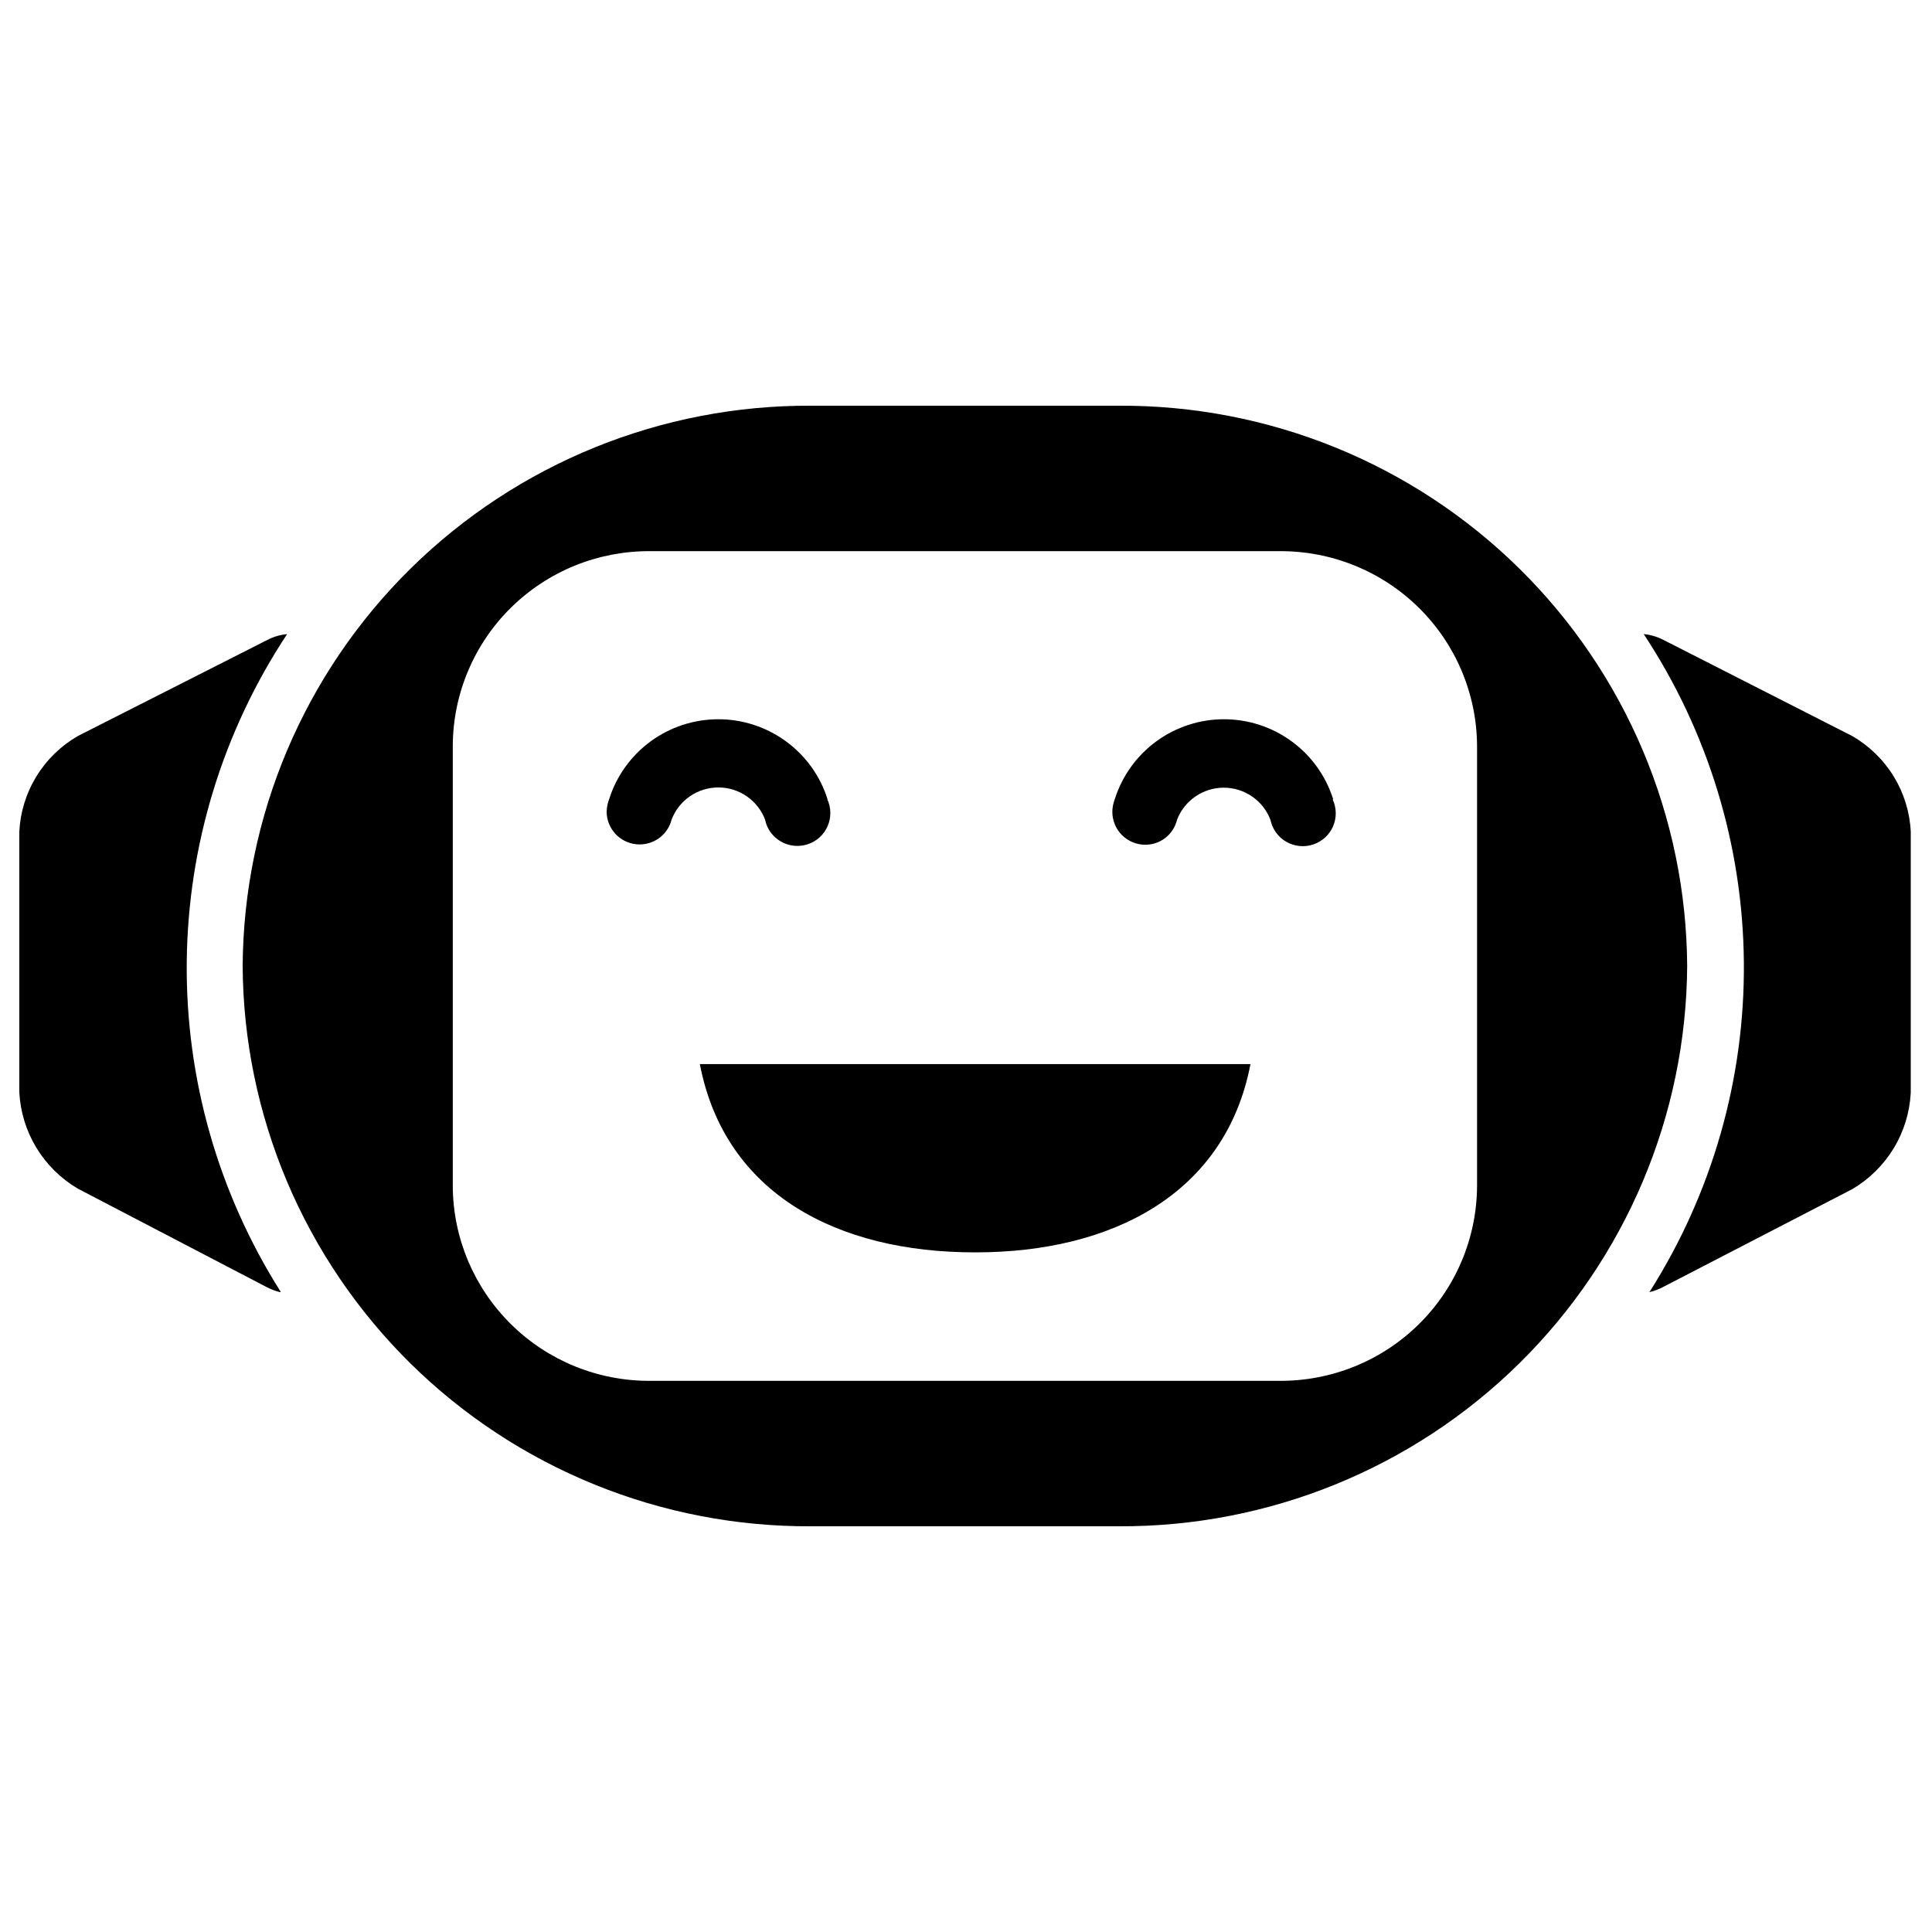
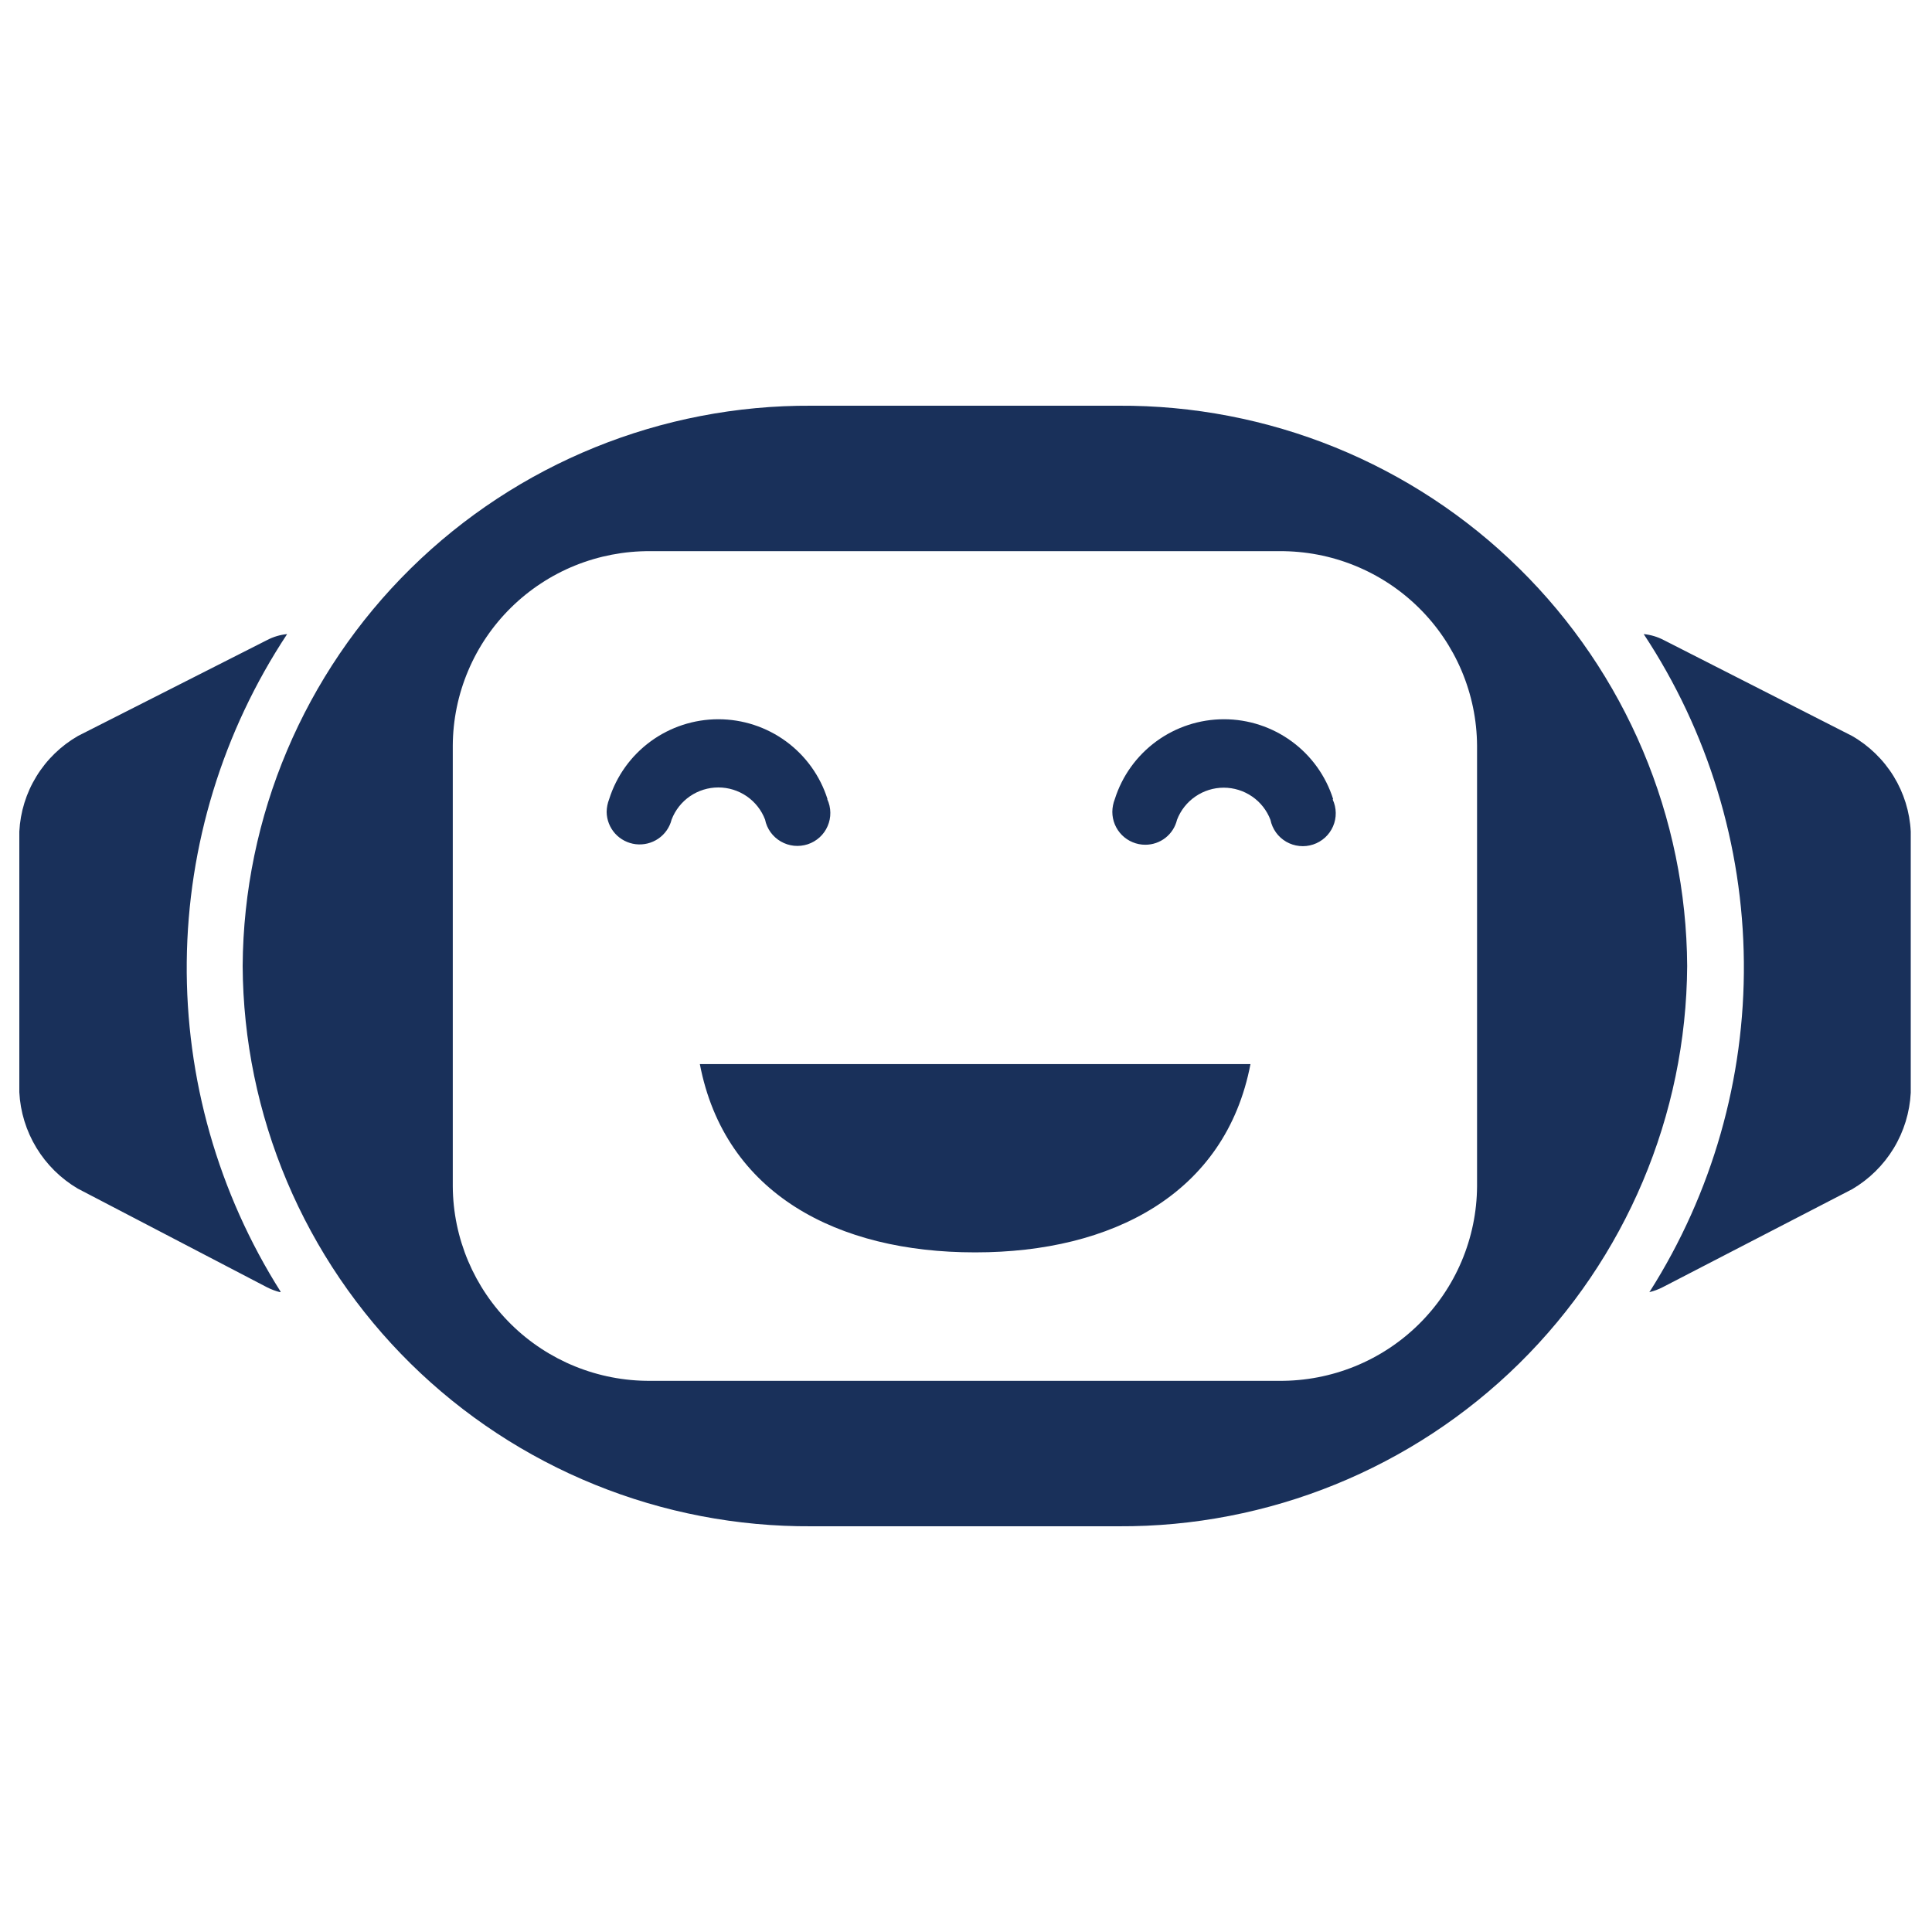
<svg xmlns="http://www.w3.org/2000/svg" width="64" height="64" viewBox="-0.5 -10.5 50 50">
-   <path fill-rule="evenodd" clip-rule="evenodd" d="M5.78 14.5C5.804 10.632 7.368 6.931 10.129 4.212 12.89 1.493 16.621-.022 20.502 0H28.448C30.37-.011 32.275.356 34.054 1.078 35.833 1.801 37.452 2.866 38.819 4.213 40.185 5.559 41.272 7.16 42.018 8.926 42.763 10.691 43.153 12.585 43.164 14.5 43.14 18.367 41.576 22.067 38.817 24.786 36.058 27.504 32.328 29.02 28.448 29H20.502C18.58 29.011 16.675 28.646 14.895 27.923 13.114 27.201 11.494 26.136 10.127 24.79 8.76 23.443 7.673 21.841 6.927 20.076 6.181 18.31 5.791 16.416 5.78 14.5ZM11.218 8.797C11.221 8.132 11.356 7.474 11.615 6.861 11.873 6.249 12.25 5.692 12.725 5.225 13.199 4.758 13.761 4.388 14.379 4.137 14.997 3.887 15.658 3.76 16.325 3.764H32.612C33.279 3.76 33.941 3.886 34.559 4.137 35.178 4.388 35.74 4.757 36.215 5.225 36.69 5.692 37.068 6.248 37.327 6.861 37.586 7.474 37.722 8.132 37.726 8.797V20.203C37.722 20.868 37.586 21.526 37.327 22.139 37.068 22.752 36.69 23.308 36.215 23.775 35.74 24.243 35.178 24.612 34.559 24.863 33.941 25.113 33.279 25.24 32.612 25.236H16.325C14.979 25.243 13.684 24.717 12.727 23.773 11.769 22.829 11.226 21.545 11.218 20.203V8.797ZM34.002 10.182C33.813 9.583 33.438 9.059 32.929 8.687 32.421 8.315 31.807 8.114 31.177 8.114 30.546 8.114 29.932 8.315 29.424 8.687 28.916 9.059 28.54 9.583 28.351 10.182 28.31 10.287 28.288 10.398 28.287 10.511 28.287 10.737 28.377 10.953 28.537 11.113 28.697 11.272 28.914 11.362 29.14 11.362 29.33 11.362 29.514 11.299 29.663 11.182 29.812 11.065 29.917 10.901 29.961 10.717 30.054 10.473 30.22 10.262 30.436 10.114 30.652 9.965 30.908 9.885 31.17 9.885 31.433 9.885 31.689 9.965 31.905 10.114 32.121 10.262 32.286 10.473 32.379 10.717 32.403 10.835 32.452 10.946 32.522 11.044 32.592 11.142 32.683 11.223 32.787 11.284 32.891 11.344 33.007 11.382 33.127 11.394 33.247 11.407 33.368 11.394 33.483 11.356 33.597 11.319 33.702 11.257 33.792 11.176 33.881 11.095 33.951 10.996 33.999 10.886 34.047 10.776 34.071 10.656 34.069 10.536 34.067 10.416 34.04 10.298 33.989 10.189L34.002 10.182ZM20.916 10.182C20.727 9.583 20.351 9.059 19.843 8.687 19.335 8.315 18.721 8.114 18.091 8.114 17.46 8.114 16.846 8.315 16.338 8.687 15.83 9.059 15.454 9.583 15.265 10.182 15.224 10.287 15.202 10.398 15.2 10.511 15.202 10.718 15.28 10.917 15.418 11.071 15.557 11.225 15.747 11.323 15.953 11.348 16.159 11.372 16.367 11.321 16.538 11.204 16.709 11.087 16.831 10.911 16.881 10.711 16.975 10.466 17.14 10.256 17.356 10.107 17.572 9.959 17.828 9.879 18.091 9.879 18.353 9.879 18.609 9.959 18.825 10.107 19.041 10.256 19.207 10.466 19.3 10.711 19.323 10.829 19.372 10.94 19.442 11.038 19.513 11.135 19.603 11.217 19.707 11.277 19.812 11.338 19.927 11.375 20.047 11.388 20.167 11.4 20.288 11.387 20.403 11.35 20.518 11.312 20.623 11.251 20.712 11.17 20.801 11.089 20.872 10.99 20.919 10.879 20.967 10.769 20.991 10.65 20.989 10.53 20.988 10.41 20.96 10.291 20.909 10.182H20.916ZM24.724 21.911C21.188 21.911 18.259 20.409 17.612 17.039H31.862C31.216 20.409 28.267 21.911 24.75 21.911H24.724ZM42.181 22.942C42.302 22.913 42.419 22.87 42.53 22.813L47.438 20.274C47.877 20.015 48.245 19.652 48.509 19.217 48.773 18.781 48.924 18.288 48.95 17.78V11.02C48.925 10.514 48.772 10.022 48.507 9.59 48.241 9.158 47.871 8.799 47.431 8.546L42.556 6.064C42.395 5.98 42.22 5.928 42.039 5.91 43.704 8.431 44.604 11.378 44.631 14.397 44.659 17.415 43.813 20.378 42.194 22.929L42.181 22.942ZM6.75 22.942C6.631 22.912 6.516 22.869 6.407 22.813L1.513 20.261C1.074 20.002.706 19.639.442 19.204.178 18.769.026 18.275 0 17.767V11.02C.026 10.514.178 10.022.444 9.59.709 9.158 1.079 8.799 1.519 8.546L6.414 6.064C6.575 5.98 6.75 5.928 6.931 5.91 5.265 8.43 4.363 11.376 4.333 14.395 4.303 17.413 5.147 20.376 6.763 22.929L6.75 22.942Z" fill="#000000" />
+   <path fill-rule="evenodd" clip-rule="evenodd" d="M5.78 14.5C5.804 10.632 7.368 6.931 10.129 4.212 12.89 1.493 16.621-.022 20.502 0H28.448C30.37-.011 32.275.356 34.054 1.078 35.833 1.801 37.452 2.866 38.819 4.213 40.185 5.559 41.272 7.16 42.018 8.926 42.763 10.691 43.153 12.585 43.164 14.5 43.14 18.367 41.576 22.067 38.817 24.786 36.058 27.504 32.328 29.02 28.448 29H20.502C18.58 29.011 16.675 28.646 14.895 27.923 13.114 27.201 11.494 26.136 10.127 24.79 8.76 23.443 7.673 21.841 6.927 20.076 6.181 18.31 5.791 16.416 5.78 14.5ZM11.218 8.797C11.221 8.132 11.356 7.474 11.615 6.861 11.873 6.249 12.25 5.692 12.725 5.225 13.199 4.758 13.761 4.388 14.379 4.137 14.997 3.887 15.658 3.76 16.325 3.764H32.612C33.279 3.76 33.941 3.886 34.559 4.137 35.178 4.388 35.74 4.757 36.215 5.225 36.69 5.692 37.068 6.248 37.327 6.861 37.586 7.474 37.722 8.132 37.726 8.797V20.203C37.722 20.868 37.586 21.526 37.327 22.139 37.068 22.752 36.69 23.308 36.215 23.775 35.74 24.243 35.178 24.612 34.559 24.863 33.941 25.113 33.279 25.24 32.612 25.236H16.325C14.979 25.243 13.684 24.717 12.727 23.773 11.769 22.829 11.226 21.545 11.218 20.203V8.797ZM34.002 10.182C33.813 9.583 33.438 9.059 32.929 8.687 32.421 8.315 31.807 8.114 31.177 8.114 30.546 8.114 29.932 8.315 29.424 8.687 28.916 9.059 28.54 9.583 28.351 10.182 28.31 10.287 28.288 10.398 28.287 10.511 28.287 10.737 28.377 10.953 28.537 11.113 28.697 11.272 28.914 11.362 29.14 11.362 29.33 11.362 29.514 11.299 29.663 11.182 29.812 11.065 29.917 10.901 29.961 10.717 30.054 10.473 30.22 10.262 30.436 10.114 30.652 9.965 30.908 9.885 31.17 9.885 31.433 9.885 31.689 9.965 31.905 10.114 32.121 10.262 32.286 10.473 32.379 10.717 32.403 10.835 32.452 10.946 32.522 11.044 32.592 11.142 32.683 11.223 32.787 11.284 32.891 11.344 33.007 11.382 33.127 11.394 33.247 11.407 33.368 11.394 33.483 11.356 33.597 11.319 33.702 11.257 33.792 11.176 33.881 11.095 33.951 10.996 33.999 10.886 34.047 10.776 34.071 10.656 34.069 10.536 34.067 10.416 34.04 10.298 33.989 10.189L34.002 10.182ZM20.916 10.182C20.727 9.583 20.351 9.059 19.843 8.687 19.335 8.315 18.721 8.114 18.091 8.114 17.46 8.114 16.846 8.315 16.338 8.687 15.83 9.059 15.454 9.583 15.265 10.182 15.224 10.287 15.202 10.398 15.2 10.511 15.202 10.718 15.28 10.917 15.418 11.071 15.557 11.225 15.747 11.323 15.953 11.348 16.159 11.372 16.367 11.321 16.538 11.204 16.709 11.087 16.831 10.911 16.881 10.711 16.975 10.466 17.14 10.256 17.356 10.107 17.572 9.959 17.828 9.879 18.091 9.879 18.353 9.879 18.609 9.959 18.825 10.107 19.041 10.256 19.207 10.466 19.3 10.711 19.323 10.829 19.372 10.94 19.442 11.038 19.513 11.135 19.603 11.217 19.707 11.277 19.812 11.338 19.927 11.375 20.047 11.388 20.167 11.4 20.288 11.387 20.403 11.35 20.518 11.312 20.623 11.251 20.712 11.17 20.801 11.089 20.872 10.99 20.919 10.879 20.967 10.769 20.991 10.65 20.989 10.53 20.988 10.41 20.96 10.291 20.909 10.182H20.916ZM24.724 21.911C21.188 21.911 18.259 20.409 17.612 17.039H31.862C31.216 20.409 28.267 21.911 24.75 21.911H24.724ZM42.181 22.942C42.302 22.913 42.419 22.87 42.53 22.813L47.438 20.274C47.877 20.015 48.245 19.652 48.509 19.217 48.773 18.781 48.924 18.288 48.95 17.78V11.02C48.925 10.514 48.772 10.022 48.507 9.59 48.241 9.158 47.871 8.799 47.431 8.546L42.556 6.064C42.395 5.98 42.22 5.928 42.039 5.91 43.704 8.431 44.604 11.378 44.631 14.397 44.659 17.415 43.813 20.378 42.194 22.929L42.181 22.942ZM6.75 22.942C6.631 22.912 6.516 22.869 6.407 22.813L1.513 20.261C1.074 20.002.706 19.639.442 19.204.178 18.769.026 18.275 0 17.767V11.02C.026 10.514.178 10.022.444 9.59.709 9.158 1.079 8.799 1.519 8.546L6.414 6.064C6.575 5.98 6.75 5.928 6.931 5.91 5.265 8.43 4.363 11.376 4.333 14.395 4.303 17.413 5.147 20.376 6.763 22.929L6.75 22.942Z" fill="#19305A" />
</svg>
